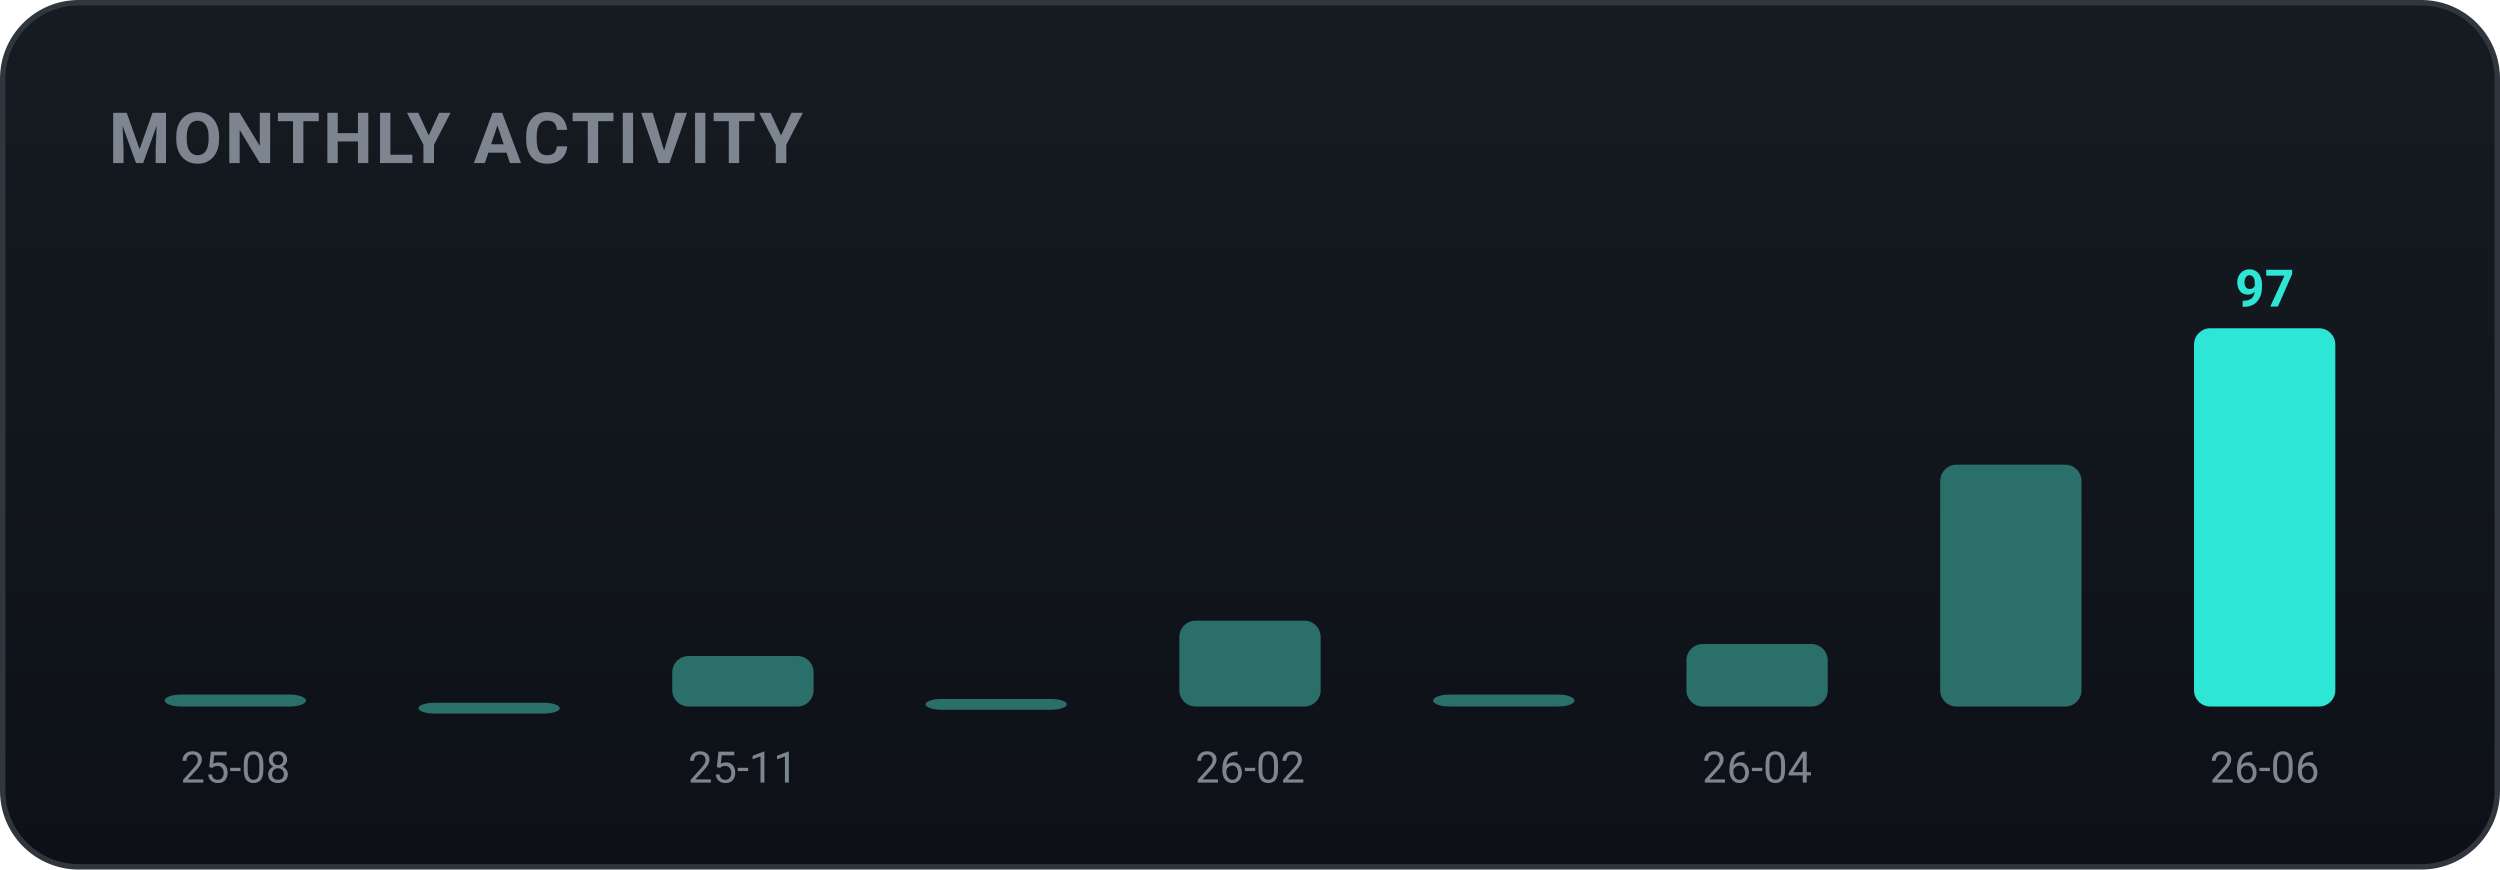
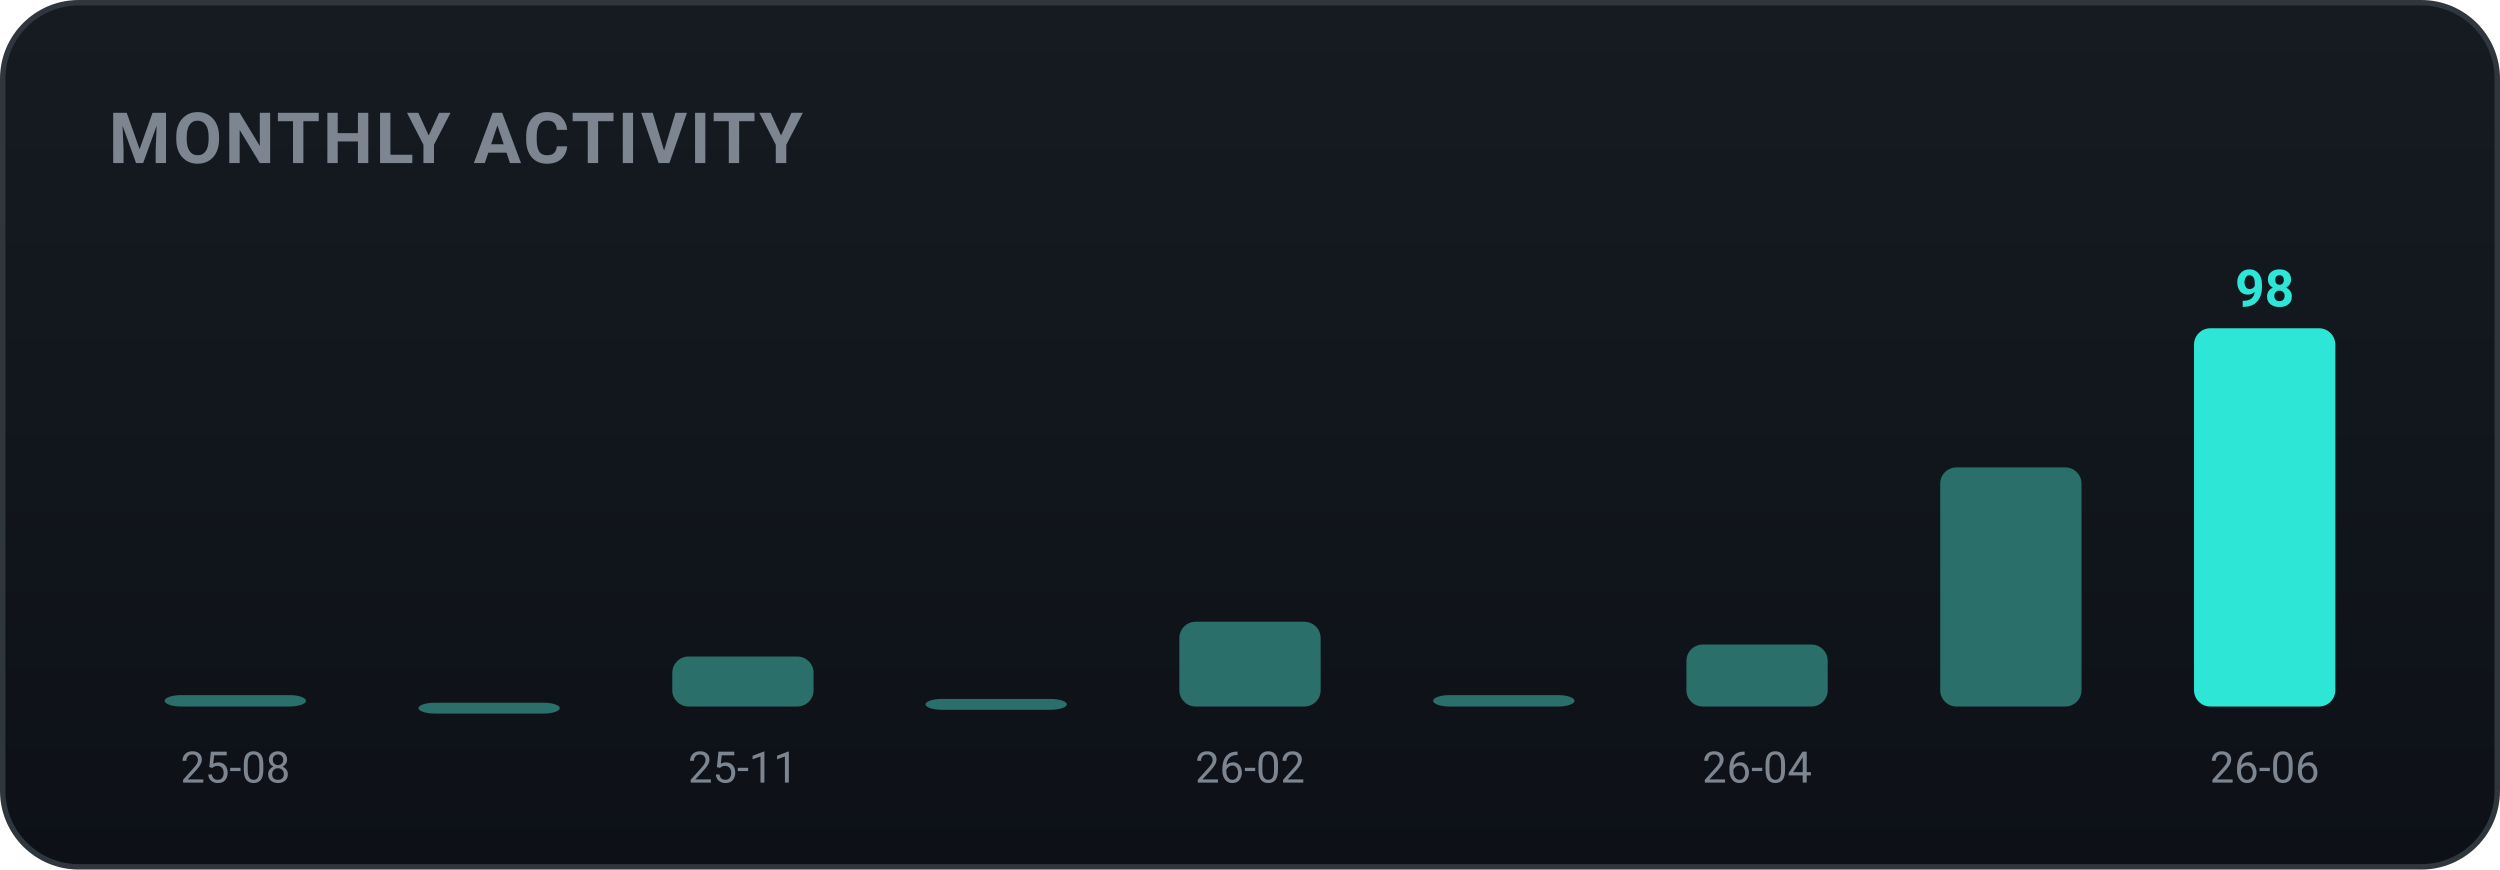
<svg xmlns="http://www.w3.org/2000/svg" width="460" height="160" viewBox="0 0 460 160" role="img" font-family="-apple-system,BlinkMacSystemFont,'Segoe UI',Roboto,'Apple SD Gothic Neo','Malgun Gothic',sans-serif">
  <defs>
    <linearGradient id="bgg" x1="0" y1="0" x2="0" y2="1">
      <stop offset="0" stop-color="#161b22" />
      <stop offset="1" stop-color="#0d1117" />
    </linearGradient>
  </defs>
  <rect x="0.5" y="0.5" width="459" height="159" rx="14" fill="url(#bgg)" stroke="#30363d" />
  <text x="20" y="30" font-family="-apple-system,BlinkMacSystemFont,'Segoe UI',Roboto,'Apple SD Gothic Neo','Malgun Gothic',sans-serif" font-size="13" font-weight="700" fill="#7d8590" letter-spacing="0.5">MONTHLY ACTIVITY</text>
-   <rect x="30.3" y="127.8" width="26.0" height="2.2" rx="3" fill="#2b6f6a" />
+   <rect x="30.3" y="127.9" width="26.0" height="2.1" rx="3" fill="#2b6f6a" />
  <text x="43.3" y="144.0" text-anchor="middle" font-size="8" fill="#7d8590">25-08</text>
  <rect x="77.0" y="129.3" width="26.0" height="2.0" rx="3" fill="#2b6f6a" />
-   <rect x="123.7" y="120.7" width="26.0" height="9.3" rx="3" fill="#2b6f6a" />
+   <rect x="123.7" y="120.8" width="26.0" height="9.2" rx="3" fill="#2b6f6a" />
  <text x="136.7" y="144.0" text-anchor="middle" font-size="8" fill="#7d8590">25-11</text>
  <rect x="170.3" y="128.6" width="26.0" height="2.0" rx="3" fill="#2b6f6a" />
-   <rect x="217.0" y="114.2" width="26.0" height="15.8" rx="3" fill="#2b6f6a" />
+   <rect x="217.0" y="114.4" width="26.0" height="15.6" rx="3" fill="#2b6f6a" />
  <text x="230.0" y="144.0" text-anchor="middle" font-size="8" fill="#7d8590">26-02</text>
-   <rect x="263.7" y="127.8" width="26.0" height="2.2" rx="3" fill="#2b6f6a" />
-   <rect x="310.3" y="118.5" width="26.0" height="11.5" rx="3" fill="#2b6f6a" />
+   <rect x="263.7" y="127.9" width="26.0" height="2.1" rx="3" fill="#2b6f6a" />
+   <rect x="310.3" y="118.6" width="26.0" height="11.4" rx="3" fill="#2b6f6a" />
  <text x="323.3" y="144.0" text-anchor="middle" font-size="8" fill="#7d8590">26-04</text>
-   <rect x="357.0" y="85.5" width="26.0" height="44.5" rx="3" fill="#2b6f6a" />
+   <rect x="357.0" y="86.0" width="26.0" height="44.0" rx="3" fill="#2b6f6a" />
  <rect x="403.7" y="60.4" width="26.0" height="69.6" rx="3" fill="#2ee6d6" />
-   <text x="416.7" y="56.4" text-anchor="middle" font-size="9.5" font-weight="700" fill="#2ee6d6">97</text>
+   <text x="416.7" y="56.4" text-anchor="middle" font-size="9.5" font-weight="700" fill="#2ee6d6">98</text>
  <text x="416.7" y="144.0" text-anchor="middle" font-size="8" fill="#7d8590">26-06</text>
</svg>
